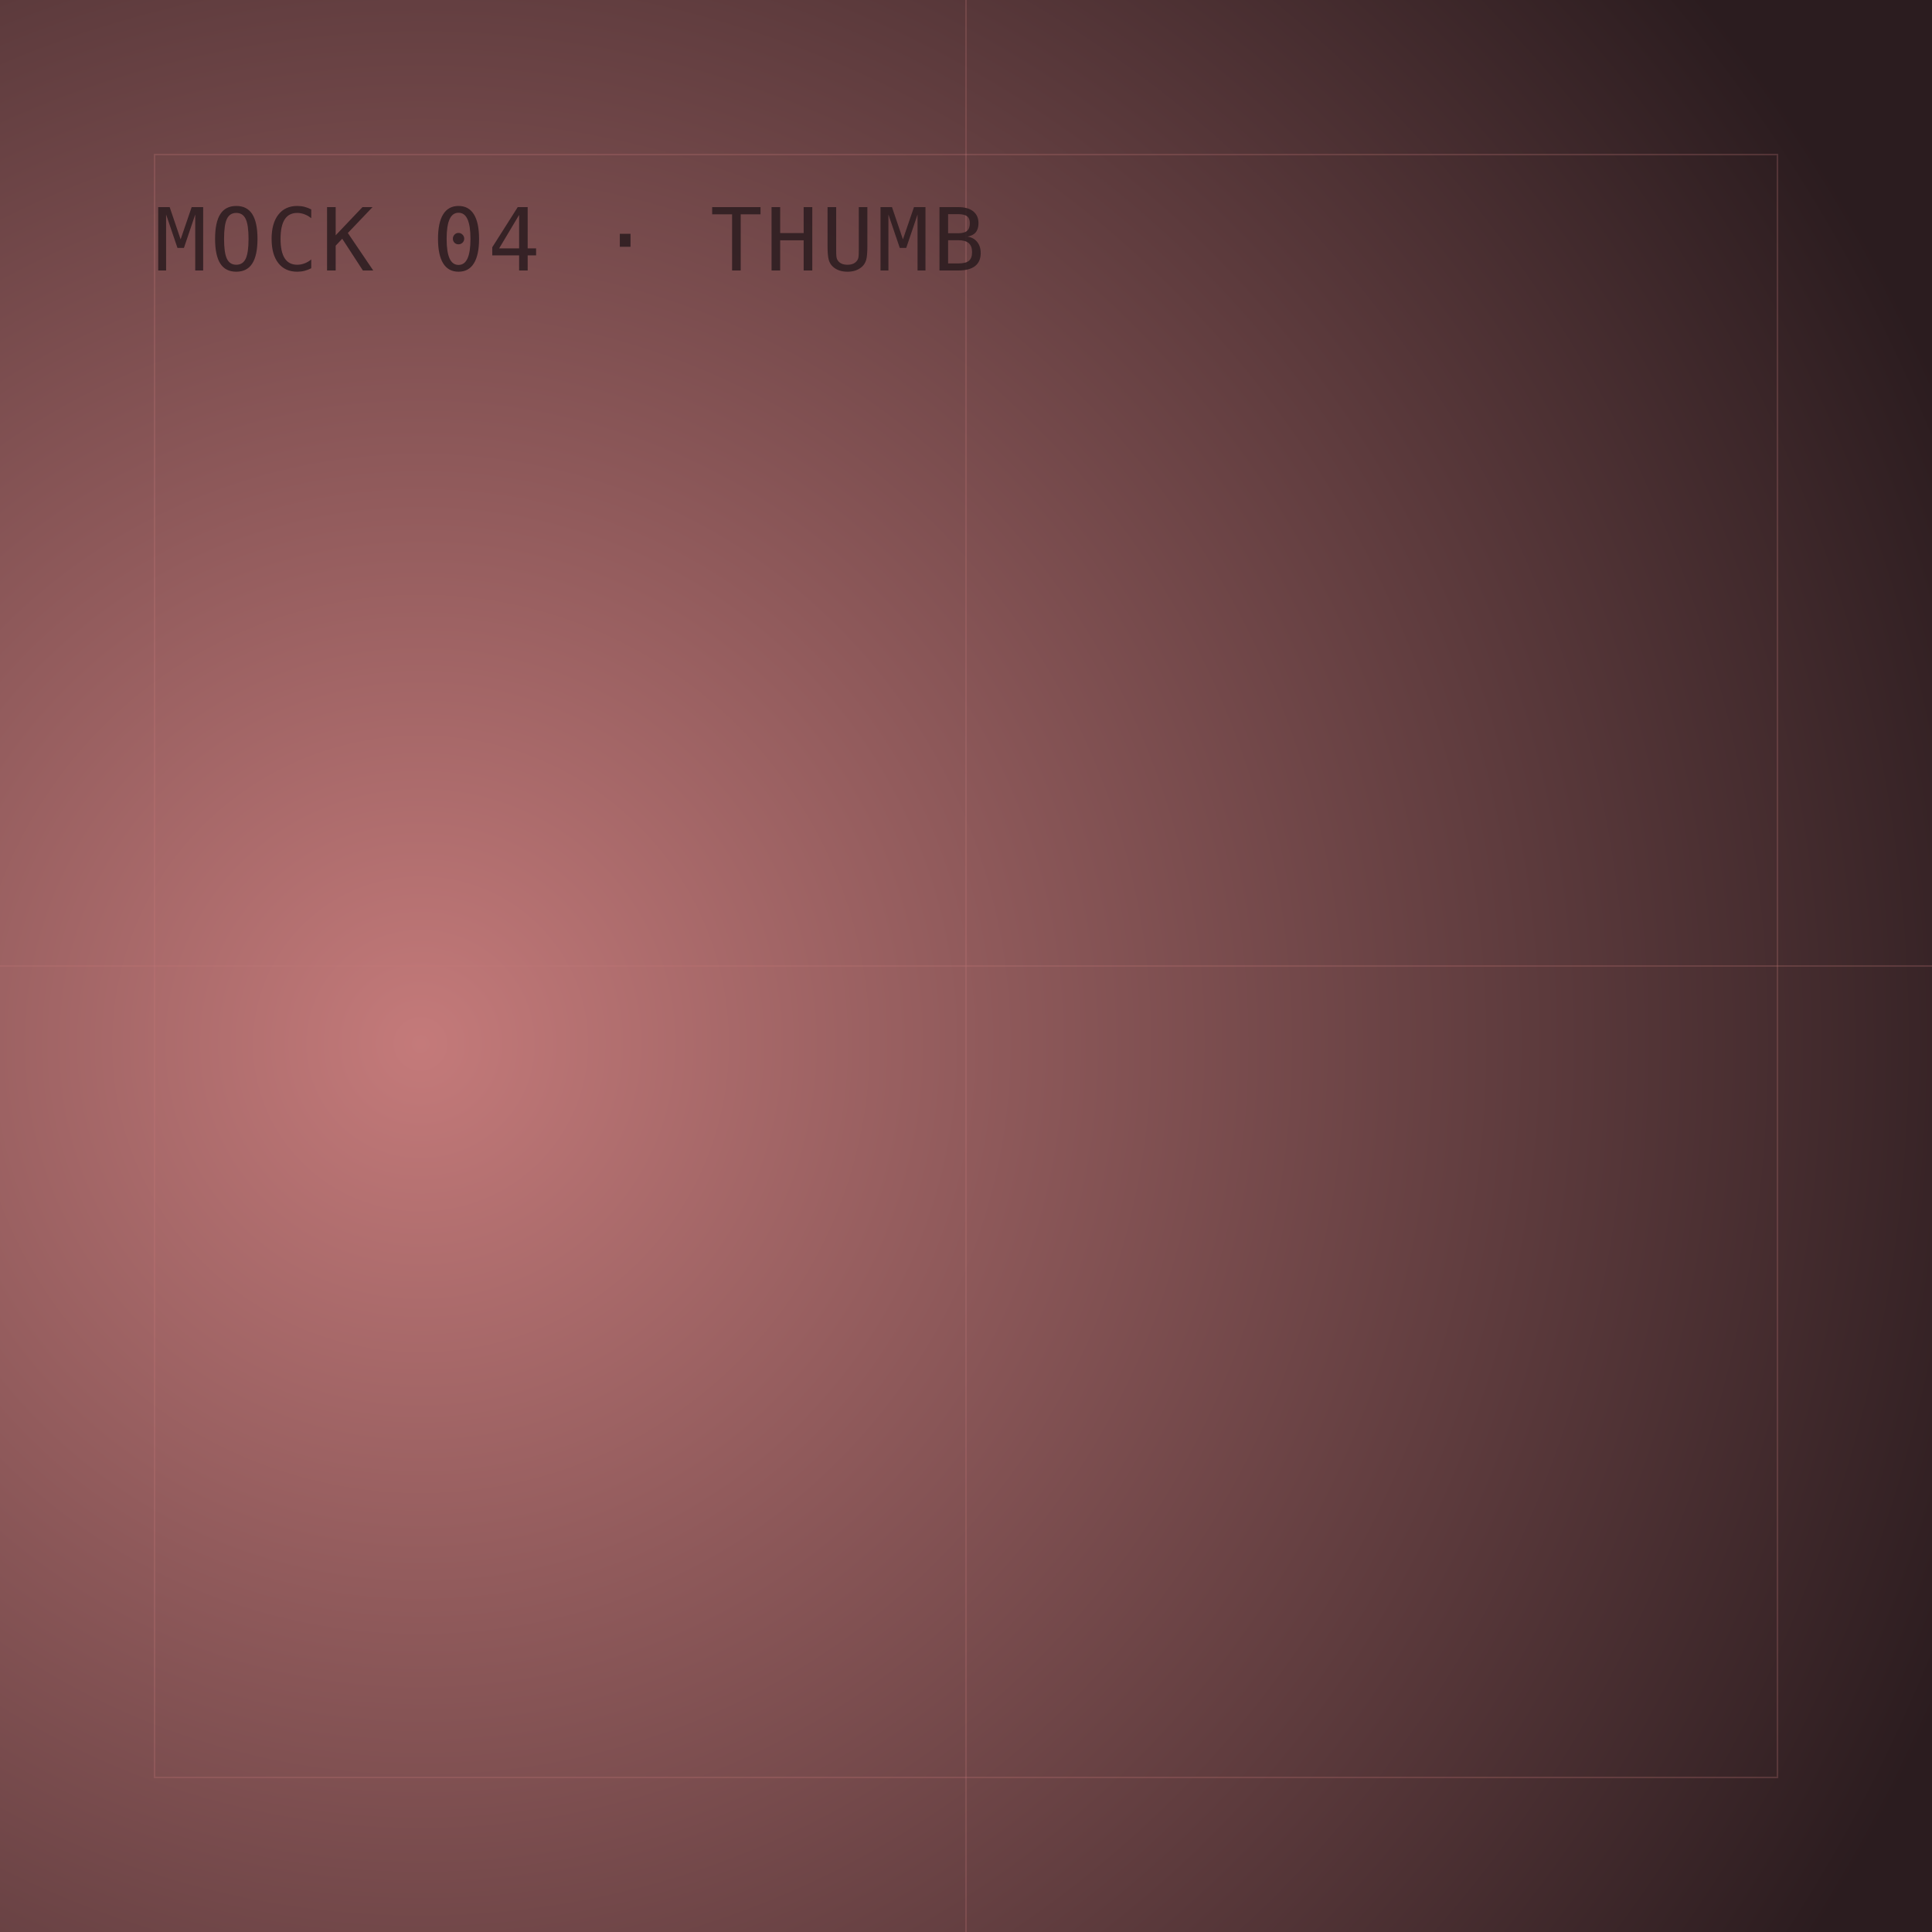
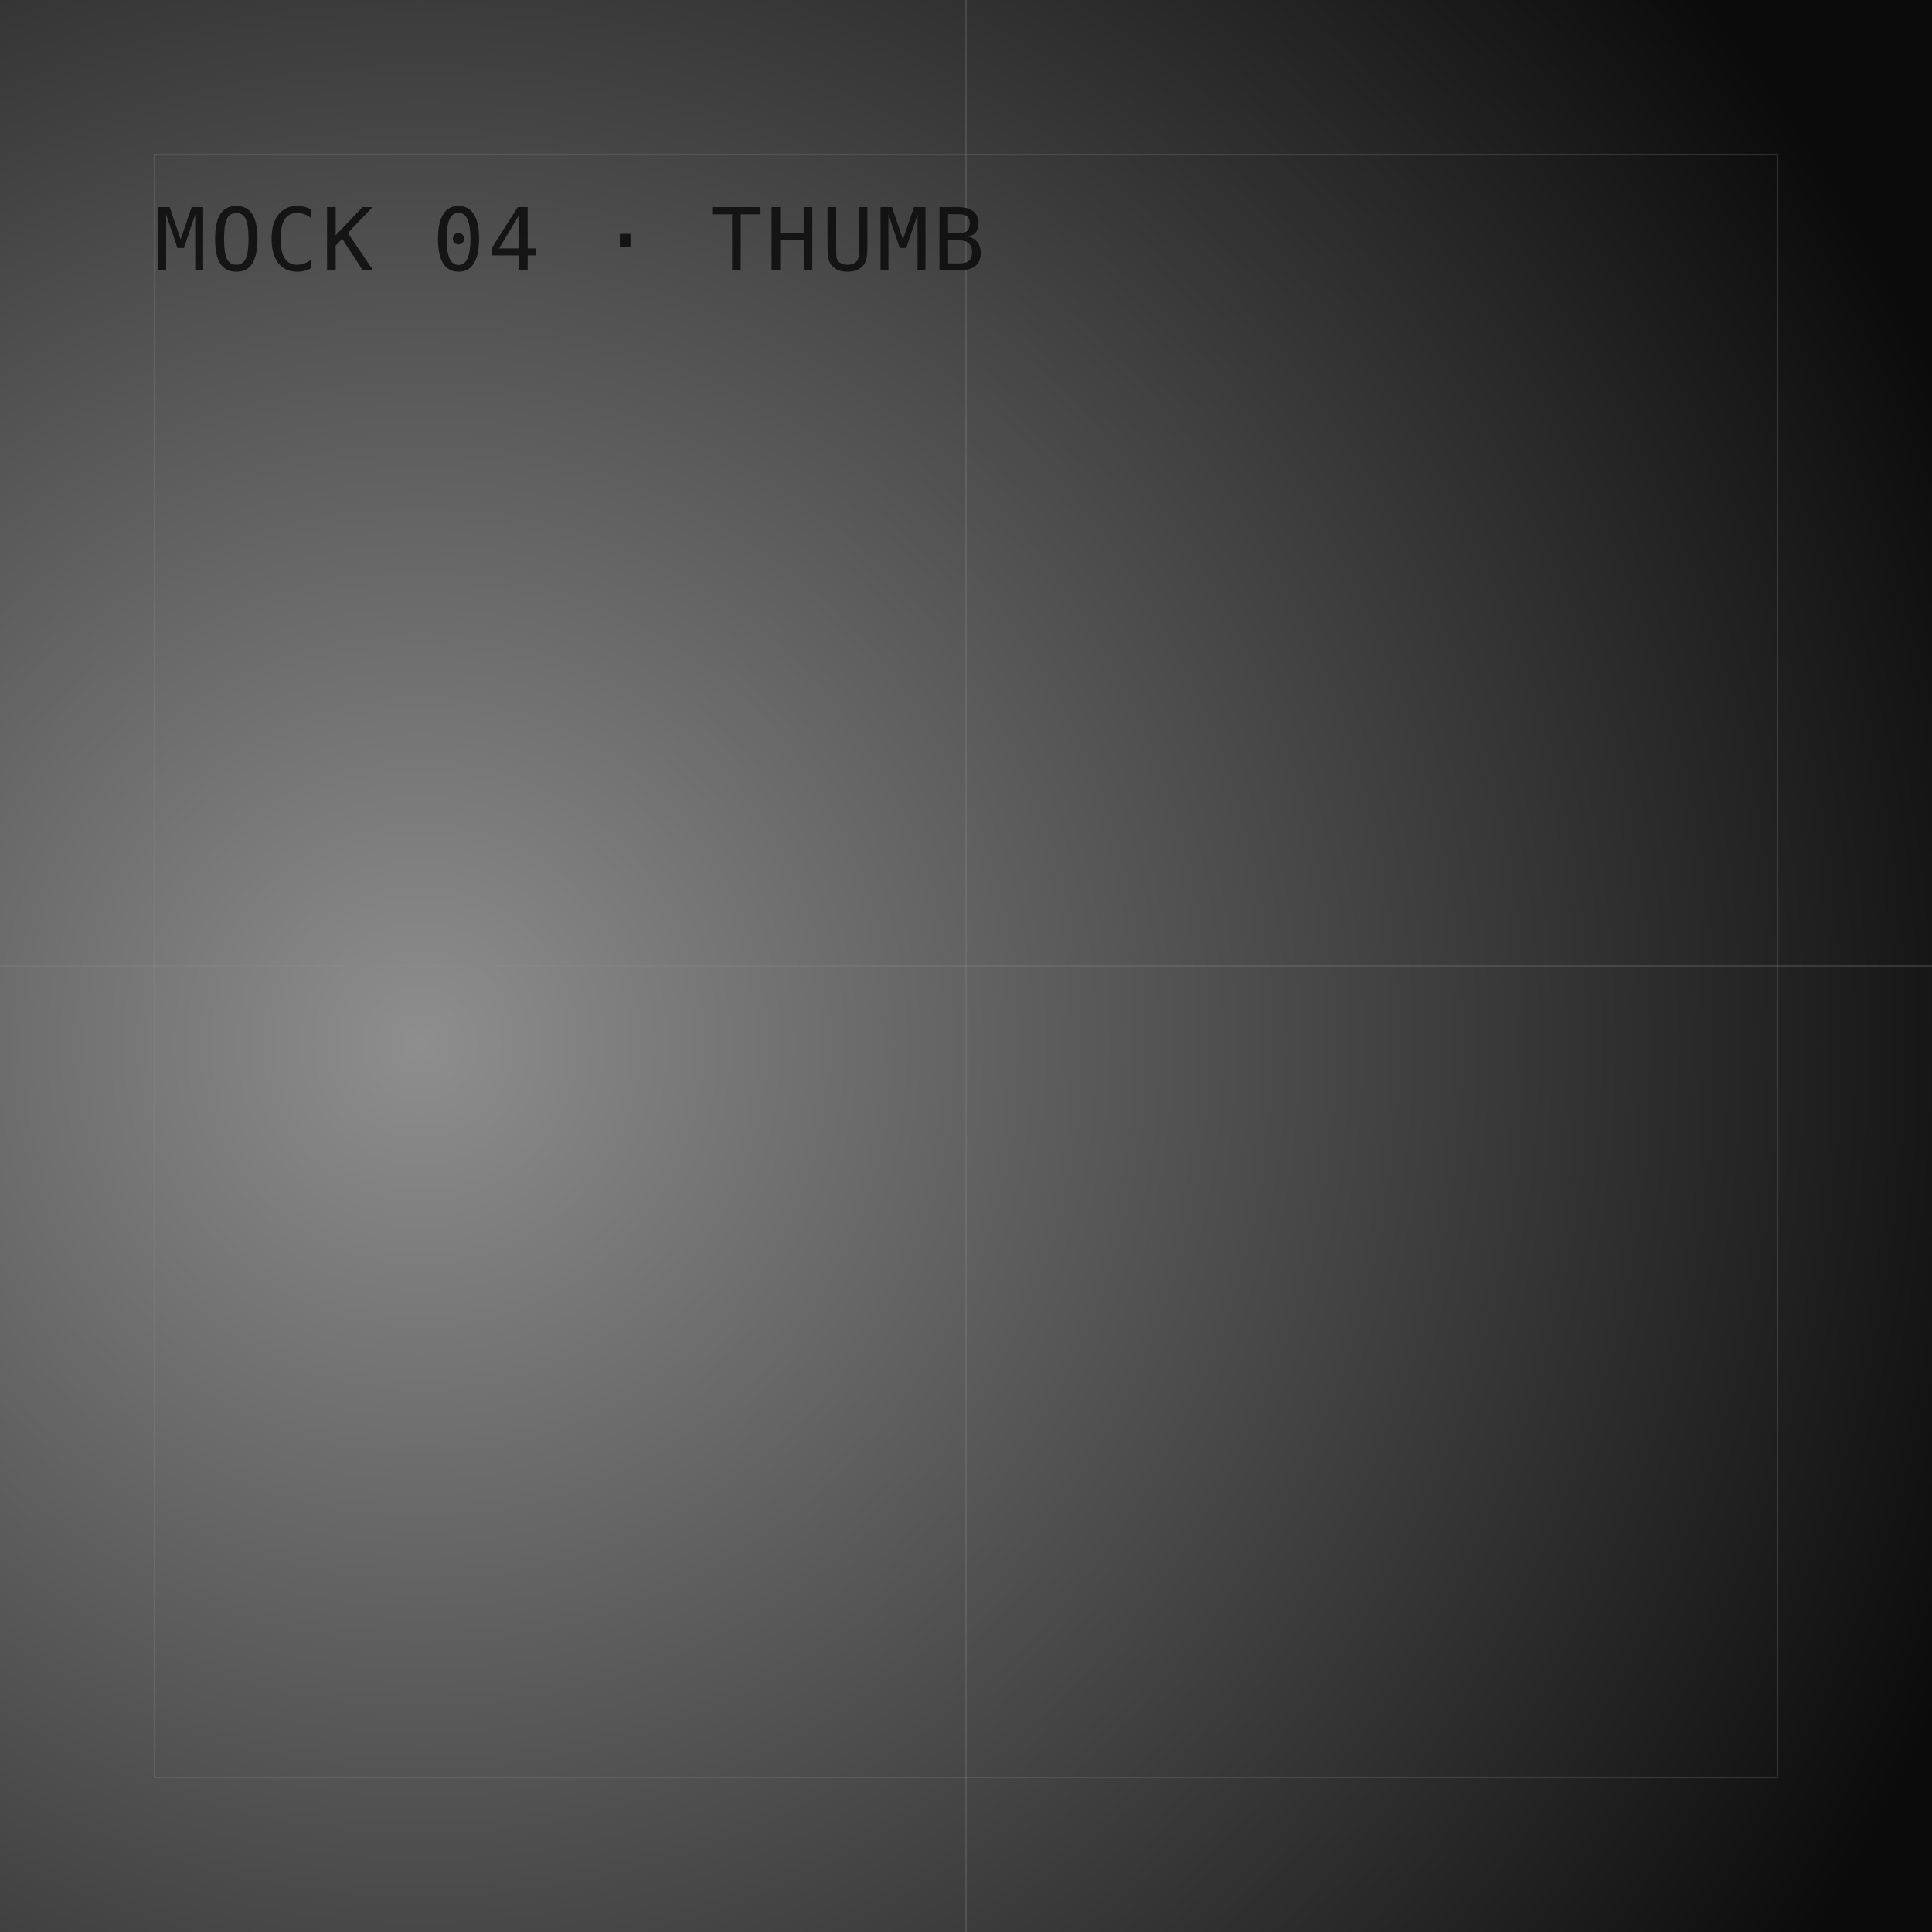
<svg xmlns="http://www.w3.org/2000/svg" width="1200" height="1200" viewBox="0 0 1200 1200">
  <defs>
    <radialGradient id="g" cx="22%" cy="54%" r="85%">
-       <stop offset="0" stop-color="#c47a7a" />
-       <stop offset="1" stop-color="#2b1c1f" />
+       <stop offset="0" stop-color="#8e8e8e" />
+       <stop offset="1" stop-color="#0b0b0b" />
    </radialGradient>
  </defs>
  <rect width="100%" height="100%" fill="url(#g)" />
-   <g fill="none" stroke="#c47a7a" stroke-opacity="0.25">
+   <g fill="none" stroke="#8e8e8e" stroke-opacity="0.25">
    <line x1="0" y1="600" x2="1200" y2="600" />
    <line x1="600" y1="0" x2="600" y2="1200" />
    <rect x="96" y="96" width="1008" height="1008" />
  </g>
-   <text x="96" y="168" fill="#2b1c1f" fill-opacity="0.85" font-family="ui-monospace, monospace" font-size="54" letter-spacing="2">MOCK 04 · THUMB</text>
+   <text x="96" y="168" fill="#0b0b0b" fill-opacity="0.85" font-family="ui-monospace, monospace" font-size="54" letter-spacing="2">MOCK 04 · THUMB</text>
</svg>
